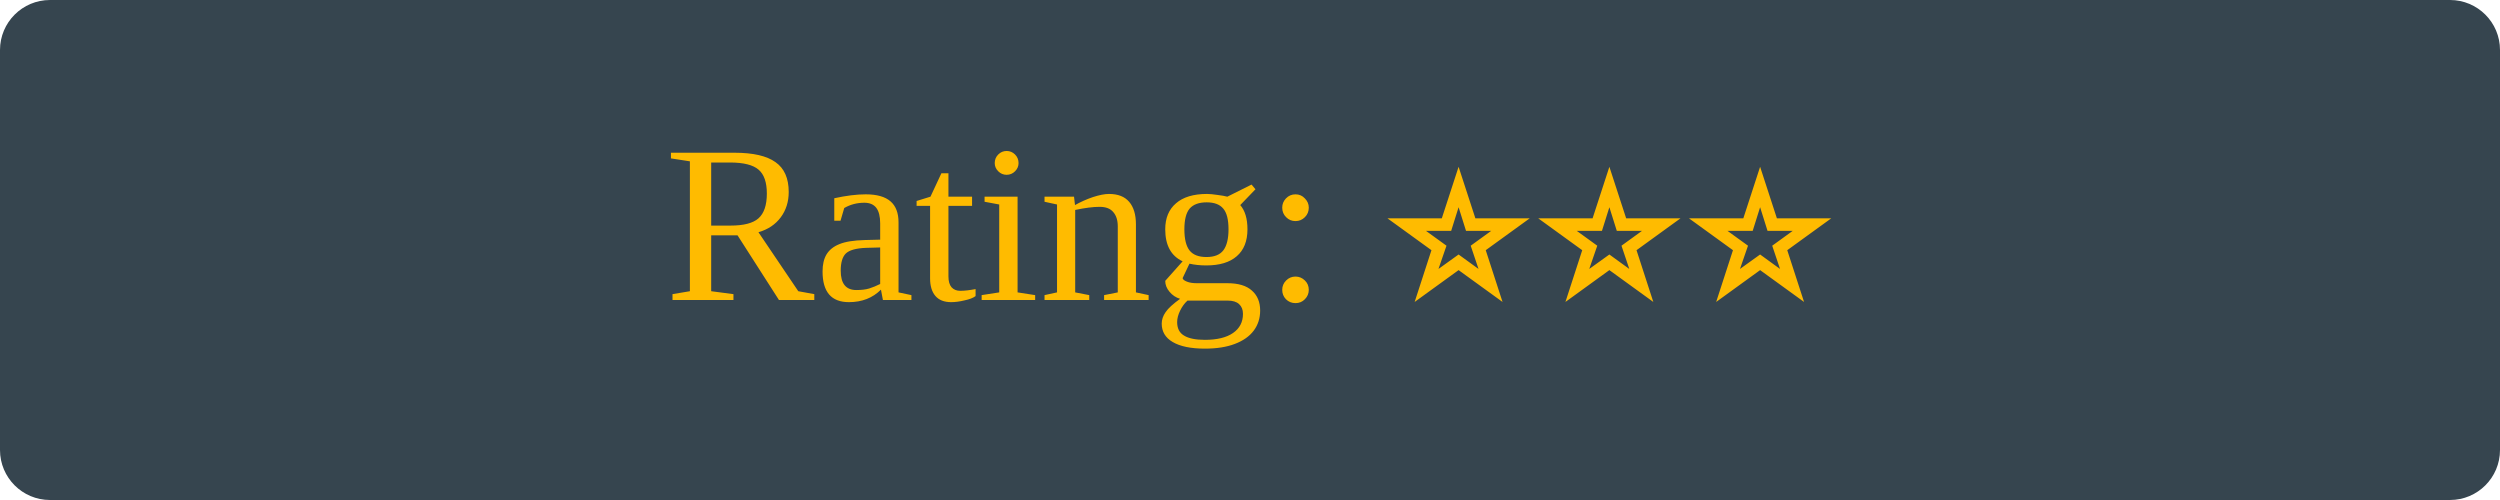
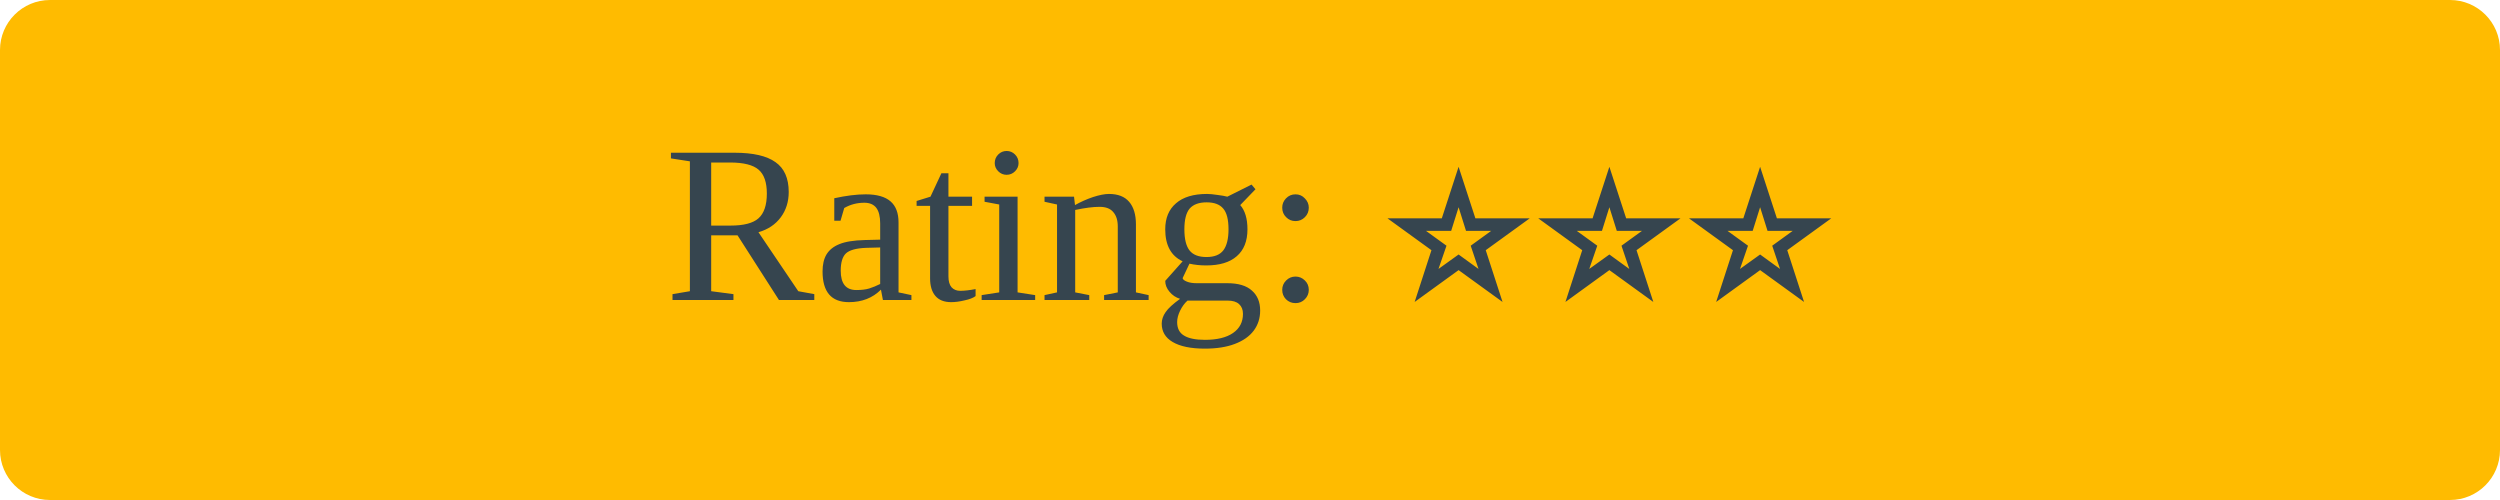
<svg xmlns="http://www.w3.org/2000/svg" width="200" height="40" viewBox="0 0 200 40">
-   <rect width="200" height="40" rx="4" fill="#36454F" />
-   <text x="100" y="24" font-size="18" text-anchor="middle" fill="#FFBB00">Rating: ⭐️⭐️⭐️</text>
+   <rect width="200" height="40" rx="4" fill="#FFBB00" />
+   <text x="100" y="24" font-size="18" text-anchor="middle" fill="#36454F">Rating: ⭐️⭐️⭐️</text>
</svg>
